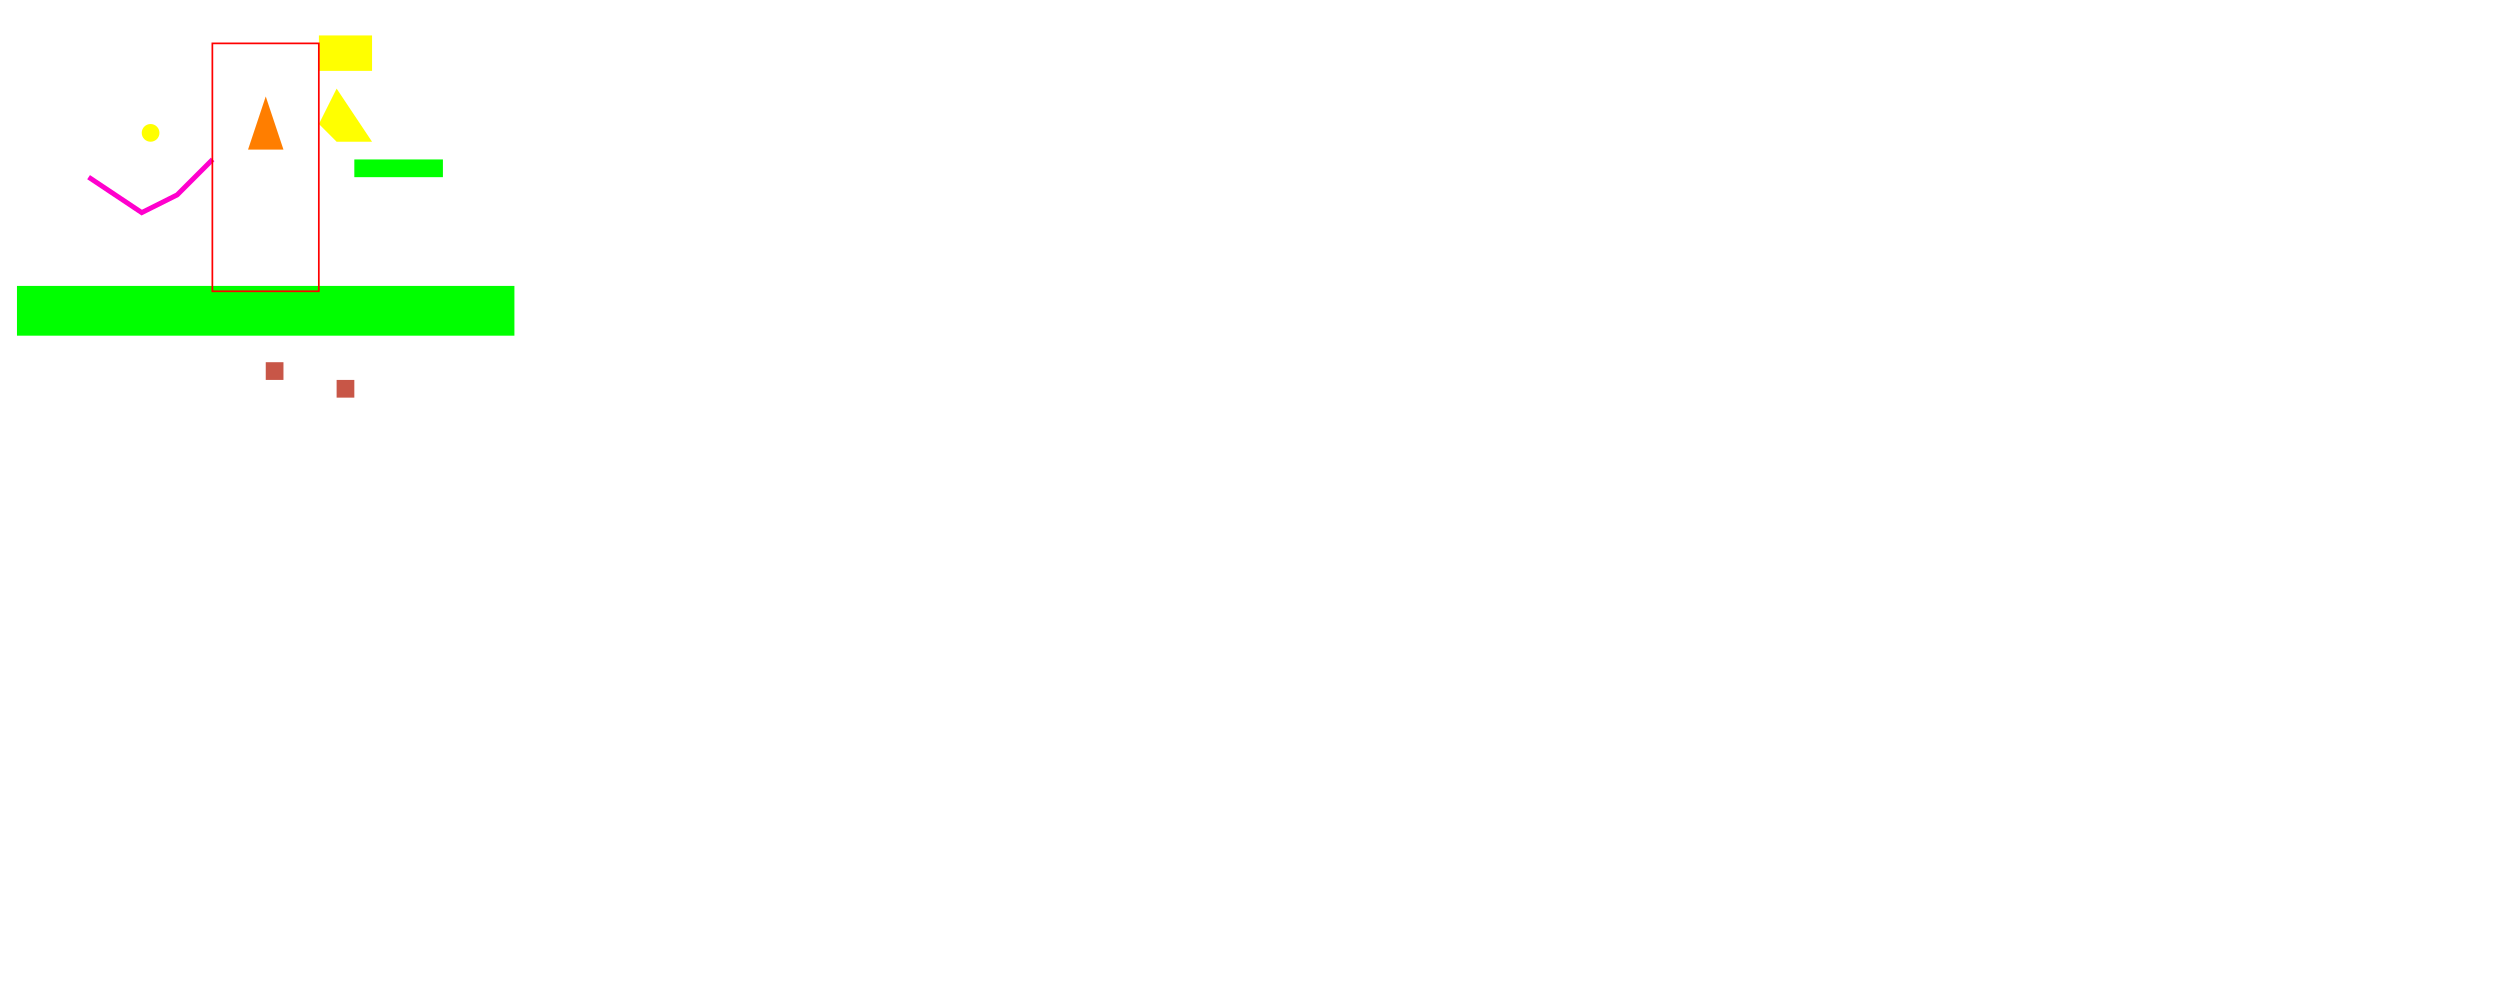
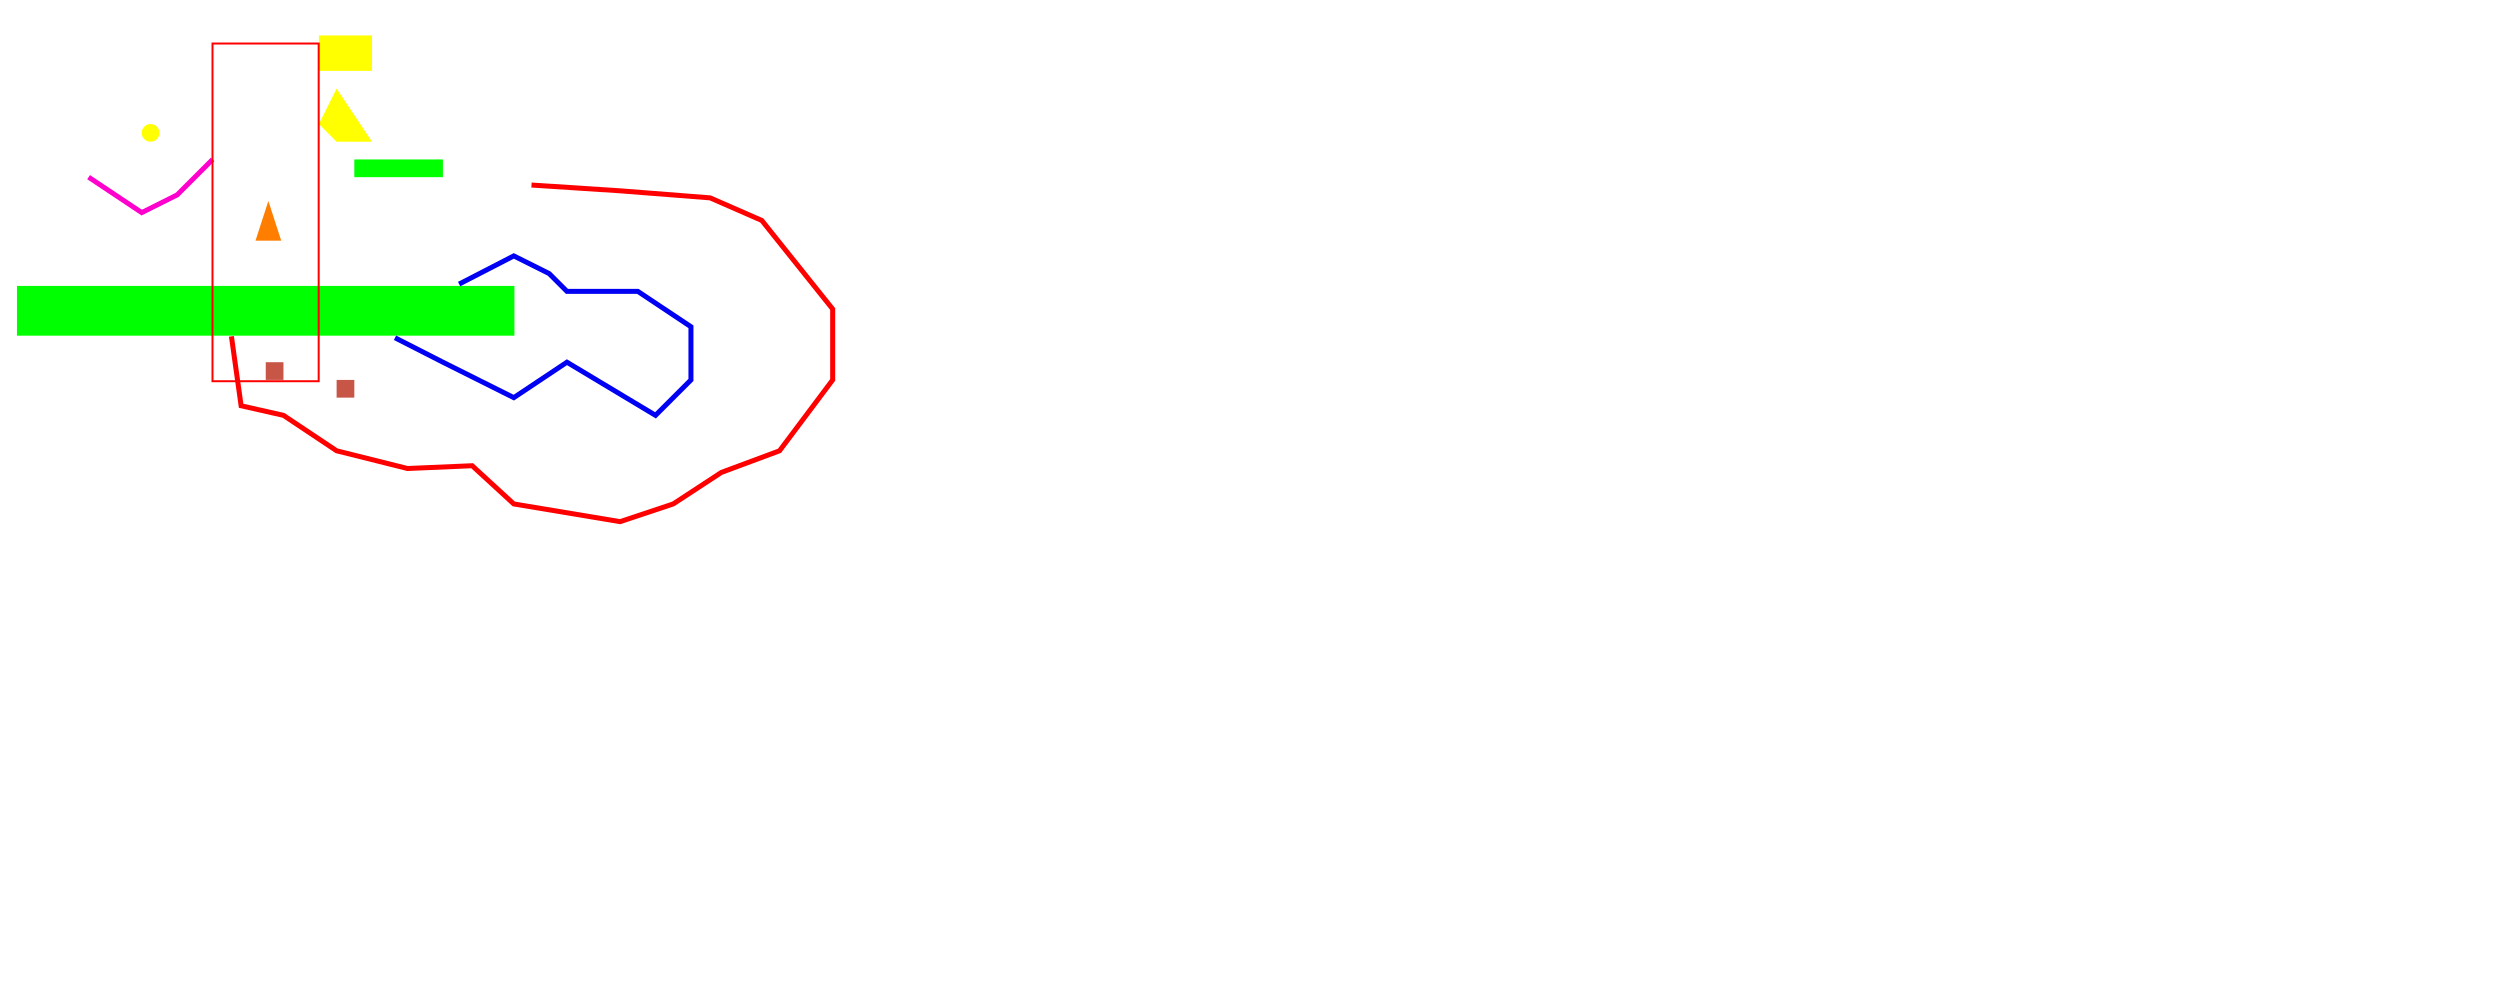
<svg xmlns="http://www.w3.org/2000/svg" width="500" height="200" id="svg2" version="1.0">
  <defs id="defs4">
    </defs>
  <g id="layer2" style="display:inline">
    <rect style="fill:#00ff00;fill-opacity:1;stroke:none;stroke-width:2.175;stroke-miterlimit:4;stroke-dasharray:none;stroke-opacity:1" id="rect2387" width="99.491" height="9.951" x="3.392" y="57.184" />
    <rect style="fill:#00ff00;fill-opacity:1;stroke:none;stroke-width:3;stroke-miterlimit:4;stroke-dasharray:none;stroke-opacity:1" id="rect3159" width="17.717" height="3.543" x="70.866" y="31.89" />
    <rect style="fill:#ffff00;fill-opacity:1;stroke:none;stroke-width:3;stroke-miterlimit:4;stroke-dasharray:none;stroke-opacity:1" id="rect3169" width="10.63" height="7.087" x="63.78" y="7.087" />
    <path style="fill:#ffff00;fill-opacity:1;stroke:none;stroke-width:0.354;stroke-miterlimit:4;stroke-dasharray:none;stroke-opacity:1" id="path3173" d="M 31.89,26.575 A 1.772,1.772 0 1 1 28.346,26.575 A 1.772,1.772 0 1 1 31.89,26.575 z" />
    <path style="fill:#ffff00;fill-opacity:1;fill-rule:evenodd;stroke:none;stroke-width:1px;stroke-linecap:butt;stroke-linejoin:miter;stroke-opacity:1" d="M 67.323,28.346 L 74.409,28.346 L 67.323,17.717 L 63.78,24.803 L 67.323,28.346 z" id="path3179" />
-     <path style="fill:#ff7e00;fill-opacity:1;fill-rule:evenodd;stroke:none;stroke-width:1px;stroke-linecap:butt;stroke-linejoin:miter;stroke-opacity:1" d="M 49.606,29.921 L 56.693,29.921 L 53.15,19.291 L 49.606,29.921 z" id="ship" />
+     <path style="fill:#ff7e00;fill-opacity:1;fill-rule:evenodd;stroke:none;stroke-width:1px;stroke-linecap:butt;stroke-linejoin:miter;stroke-opacity:1" d="M 51.099,48.136 L 56.245,48.136 L 53.672,40.194 L 51.099,48.136 z" id="ship" />
    <path style="fill:none;fill-rule:evenodd;stroke:#ff00cd;stroke-width:1px;stroke-linecap:butt;stroke-linejoin:miter;stroke-opacity:1" d="M 42.52,31.89 L 35.433,38.976 L 28.346,42.52 L 17.717,35.433" id="path3185" />
    <rect style="fill:#c85647;fill-opacity:1" id="rect2391" width="3.543" height="3.543" x="53.15" y="72.441" />
    <rect style="fill:#c85647;fill-opacity:1" id="rect3163" width="3.543" height="3.543" x="67.323" y="75.984" />
-     <rect style="fill:none;fill-opacity:1;stroke:#ff0000;stroke-width:0.342;stroke-miterlimit:4;stroke-dasharray:none;stroke-opacity:1" id="viewport" width="21.292" height="49.581" x="42.473" y="8.676" />
+     <rect style="fill:none;fill-opacity:1;stroke:#ff0000;stroke-width:0.399;stroke-miterlimit:4;stroke-dasharray:none;stroke-opacity:1" id="viewport" width="21.235" height="67.539" x="42.501" y="8.705" />
+     <path style="fill:none;fill-rule:evenodd;stroke:#ff0000;stroke-width:1px;stroke-linecap:butt;stroke-linejoin:miter;stroke-opacity:1" d="M 106.299,37.008 L 124.016,38.162 L 142.031,39.575 L 152.362,44.094 L 166.535,61.811 L 166.535,75.984 L 155.906,90.157 L 144.27,94.487 L 134.646,100.787 L 124.016,104.331 L 102.756,100.787 L 94.435,93.144 L 81.496,93.701 L 67.323,90.157 L 56.693,83.071 L 48.225,81.154 L 46.284,67.268" id="path2392" />
+     <path style="fill:none;fill-rule:evenodd;stroke:#0000f2;stroke-width:1px;stroke-linecap:butt;stroke-linejoin:miter;stroke-opacity:1" d="M 78.998,67.554 L 88.583,72.441 L 102.756,79.528 L 113.386,72.441 L 131.102,83.071 L 138.189,75.984 L 138.189,65.354 L 127.559,58.268 L 113.386,58.268 L 109.843,54.724 L 102.756,51.181 L 91.827,56.815" id="path3164" />
  </g>
  <g id="layer1" style="display:inline" />
  <g id="layer3" style="display:inline" />
</svg>
